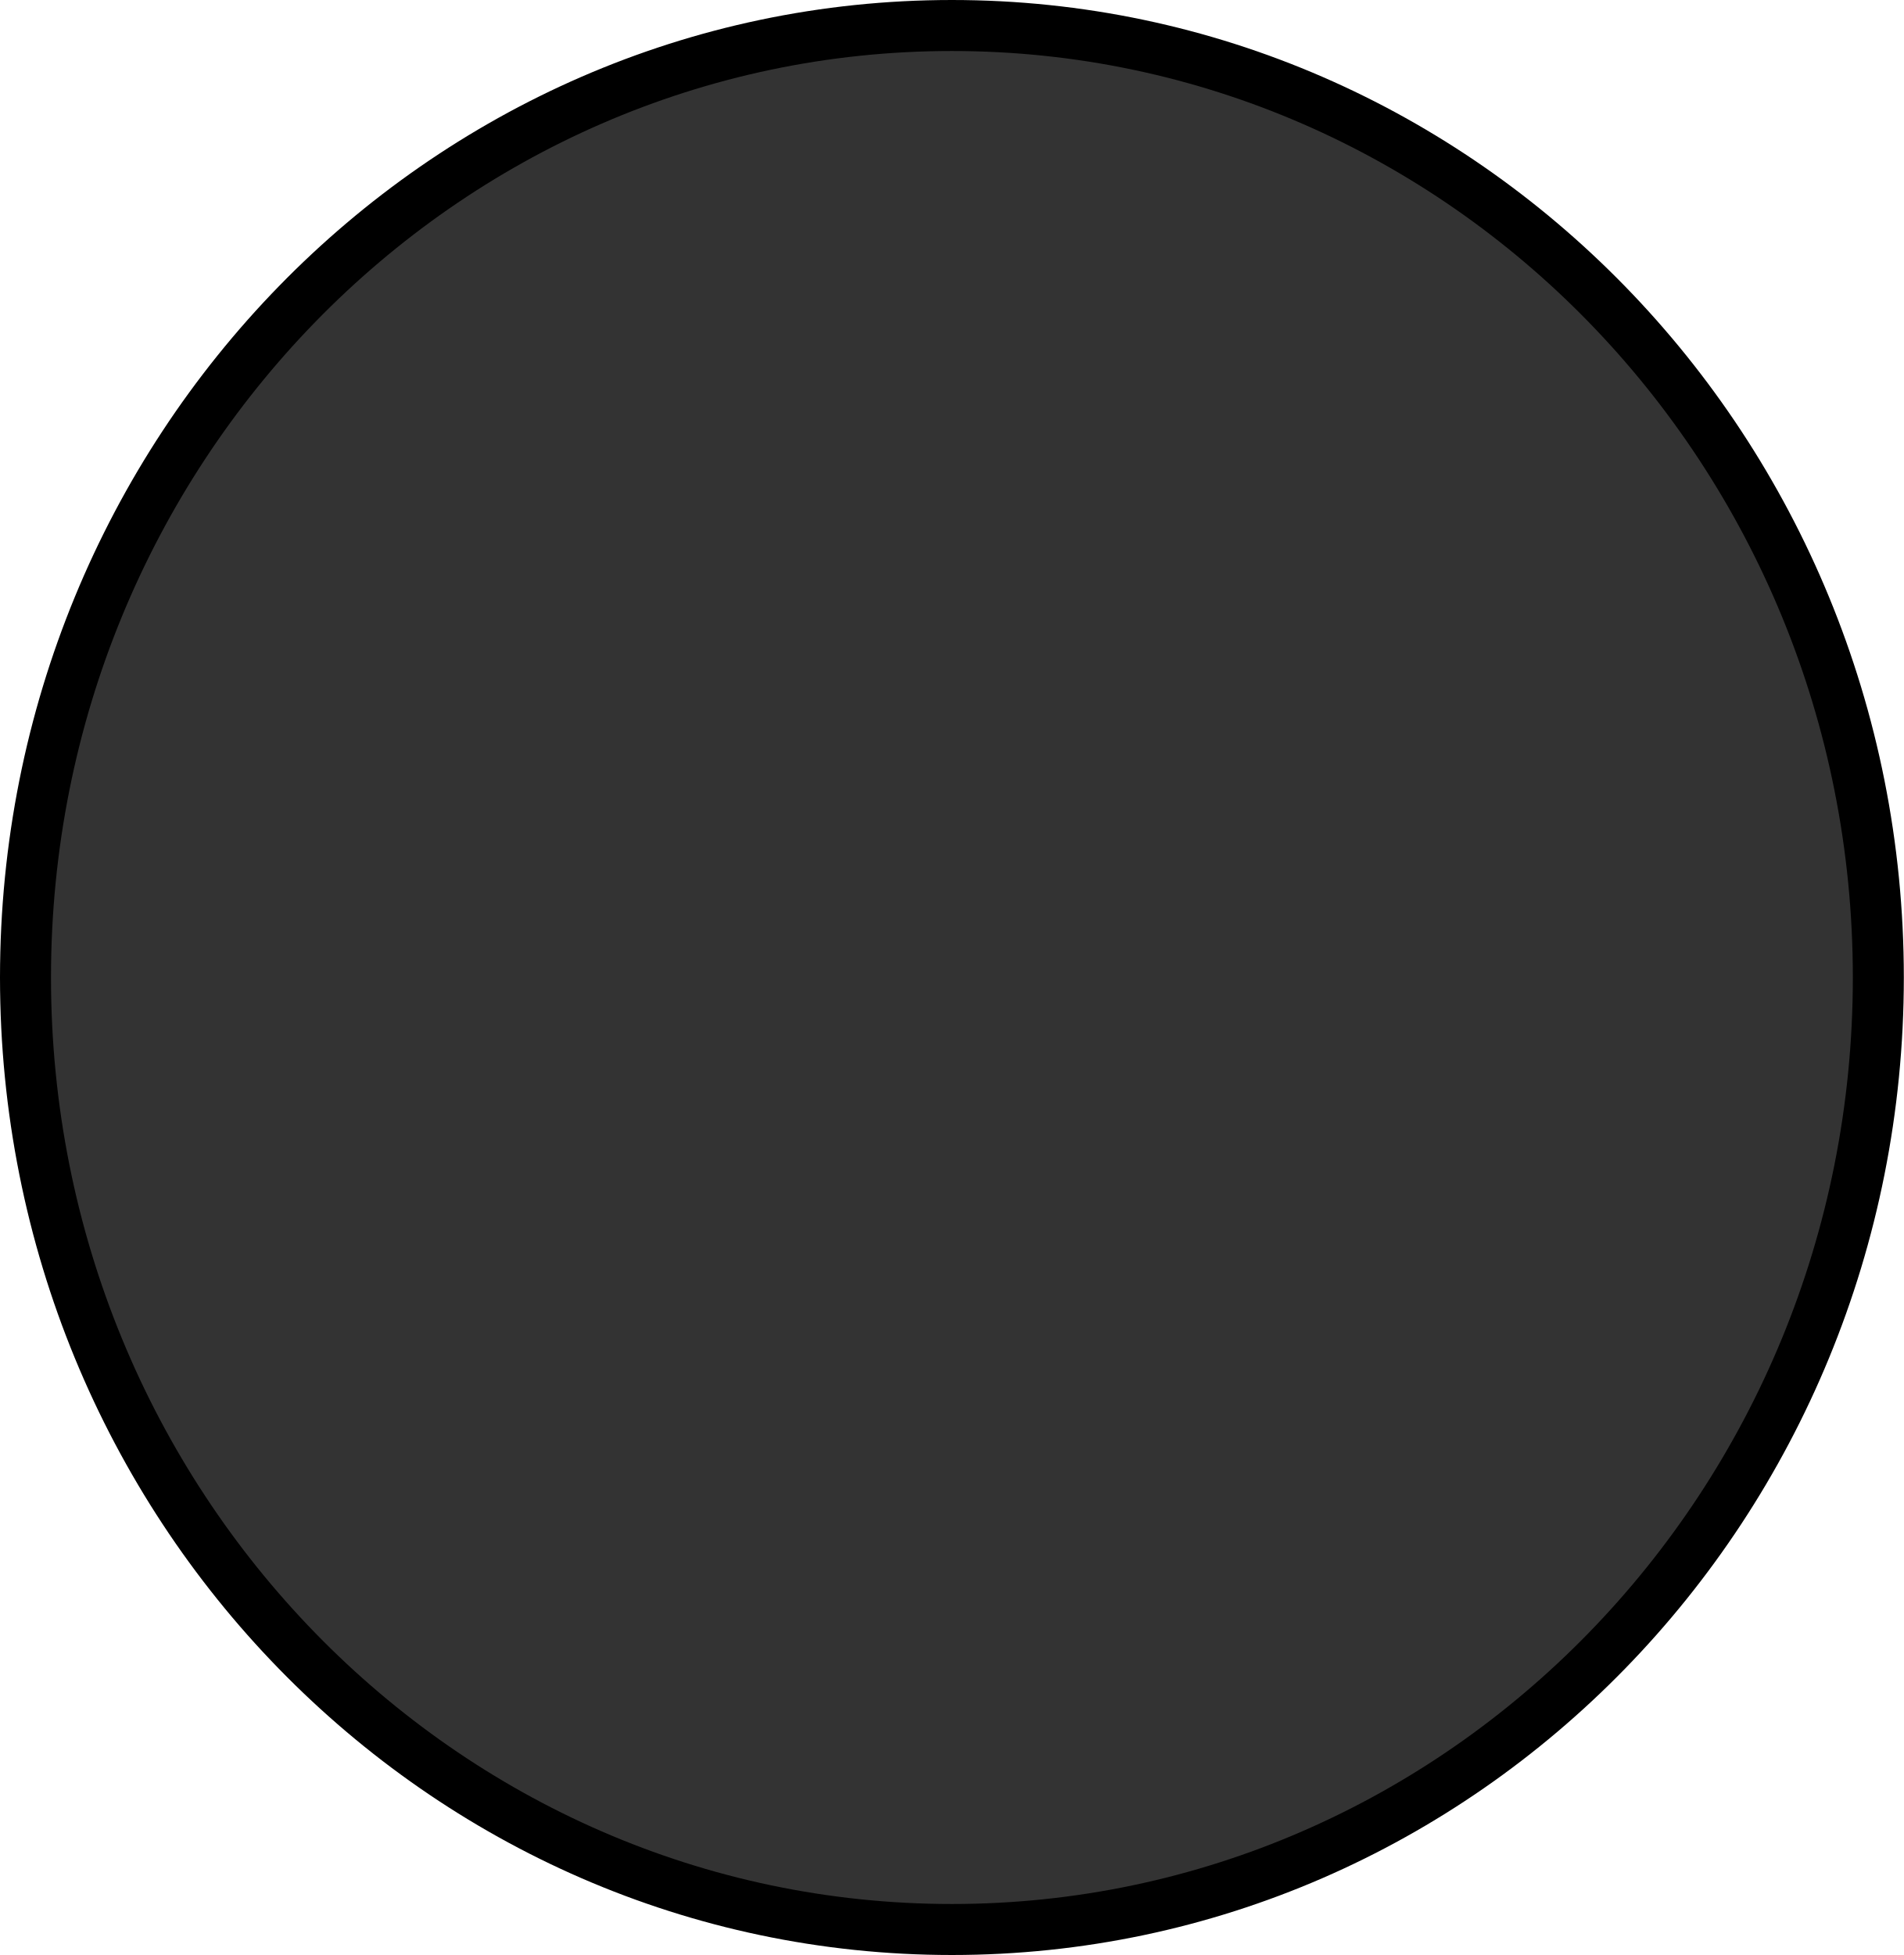
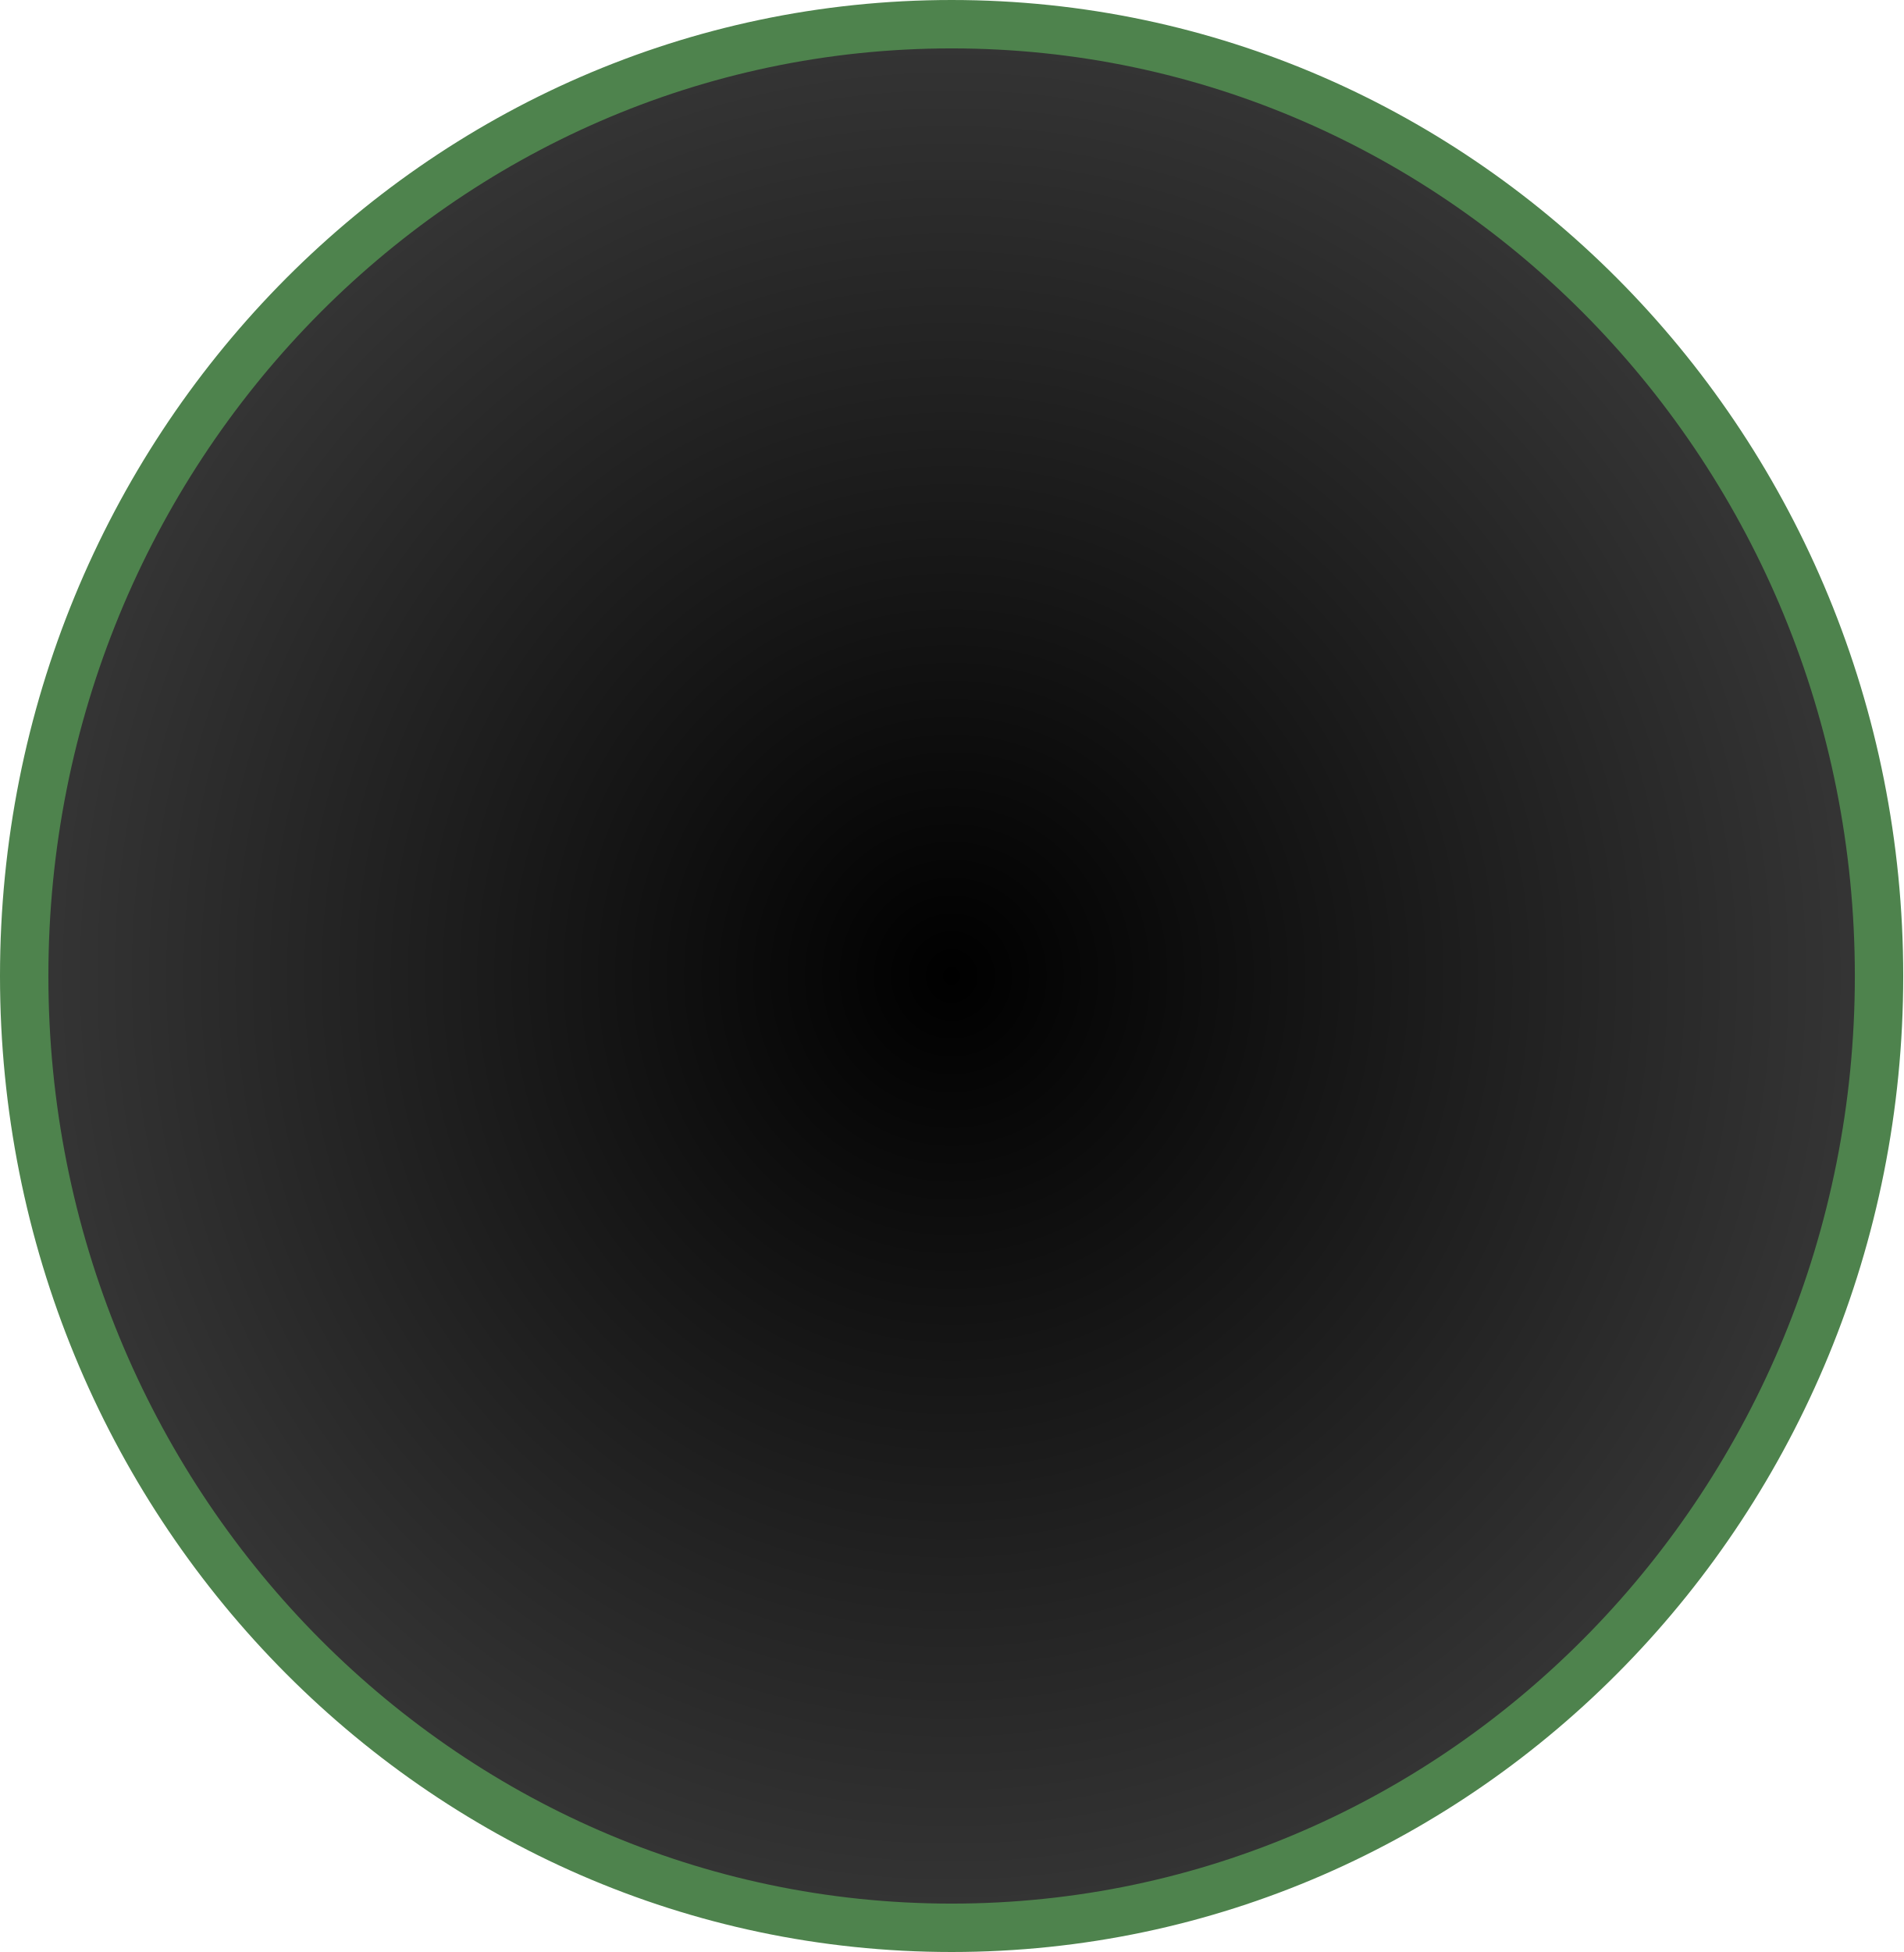
- <svg xmlns="http://www.w3.org/2000/svg" width="112" height="115" viewBox="0 0 112 115" fill="none">
-   <path d="M110.5 57.5C110.5 88.466 86.062 113.5 56 113.5C25.938 113.5 1.5 88.466 1.5 57.5C1.5 26.534 25.938 1.5 56 1.5C86.062 1.5 110.5 26.534 110.5 57.5Z" fill="#333333" stroke="black" stroke-width="3" />
+ <svg xmlns="http://www.w3.org/2000/svg" width="118" height="121" fill="none">
+   <path d="M59 119.5c31.8 0 57.5-26.45 57.5-59S90.8 1.5 59 1.5 1.5 27.95 1.5 60.5s25.7 59 57.5 59Z" fill="url(#a)" stroke="#4E834D" stroke-width="3" />
+   <defs>
+     <radialGradient id="a" cx="0" cy="0" r="1" gradientUnits="userSpaceOnUse" gradientTransform="matrix(0 57.5 -56 0 59 60.5)">
+       <stop />
+       <stop offset="1" stop-color="#343434" />
+     </radialGradient>
+   </defs>
</svg>
